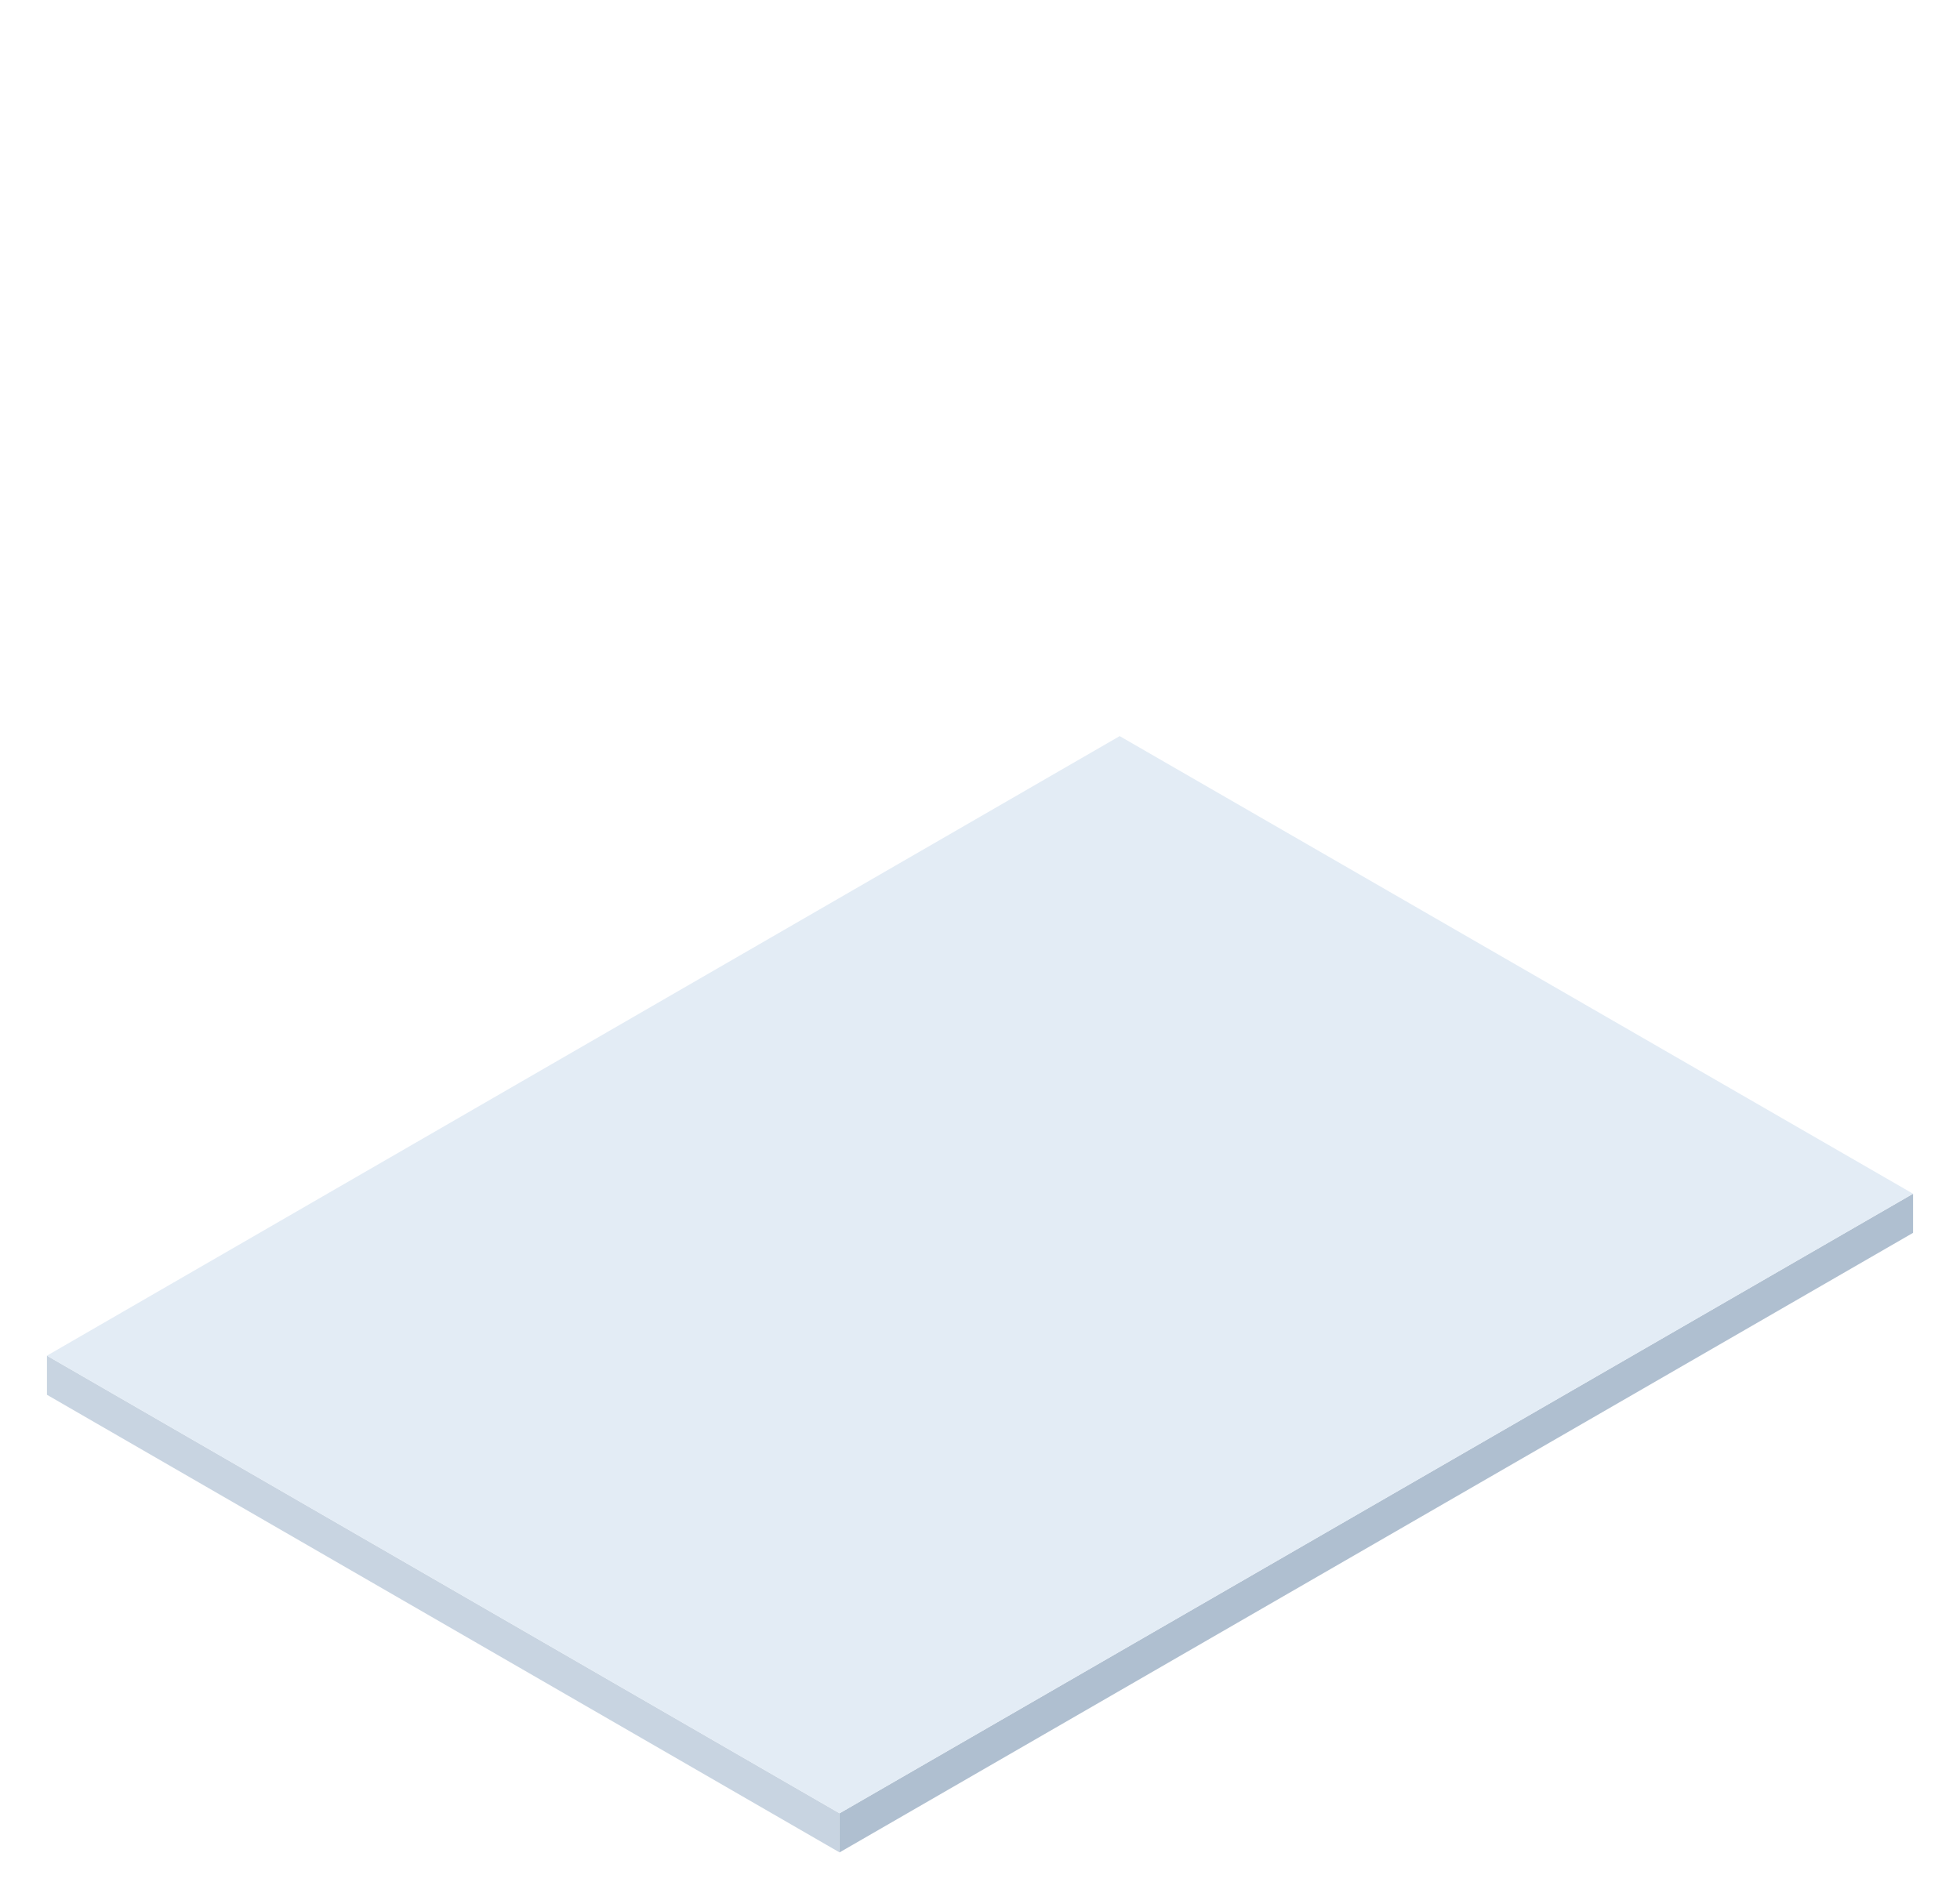
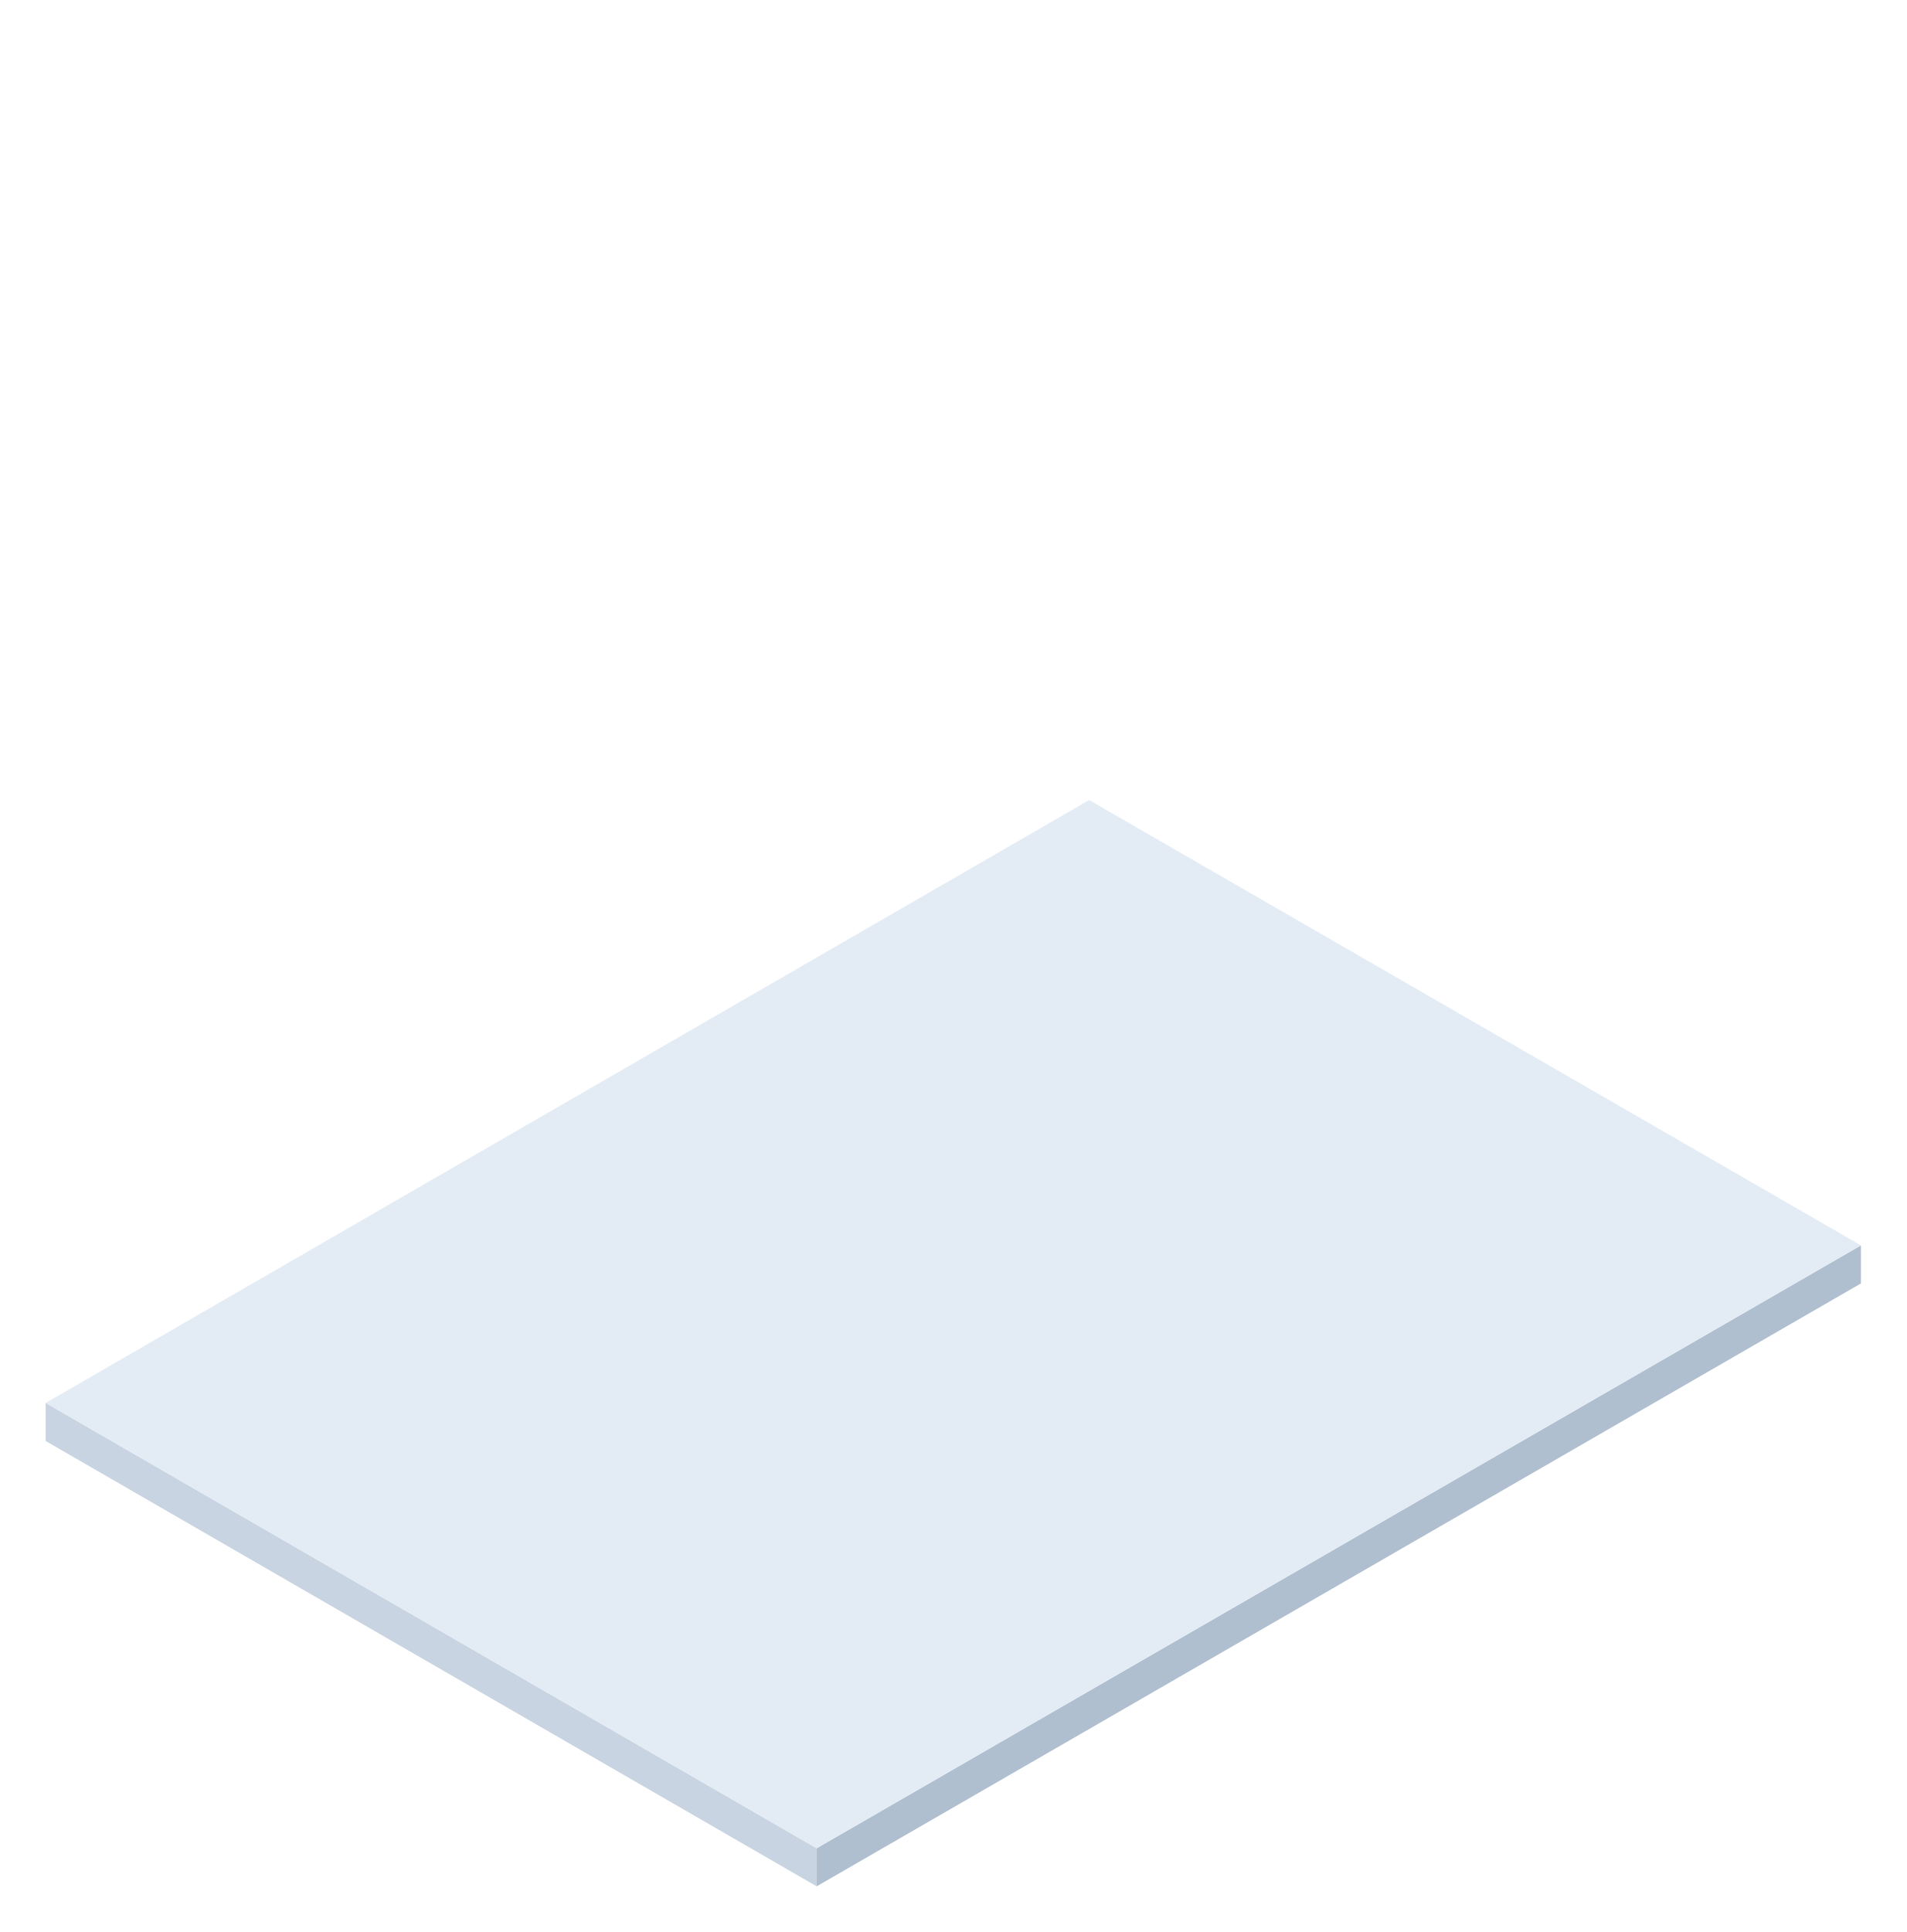
- <svg xmlns="http://www.w3.org/2000/svg" viewBox="177.8 81.4 250.5 242.8" width="501" height="485.6">
+ <svg xmlns="http://www.w3.org/2000/svg" viewBox="177.8 70.4 250.5 253.8" width="501" height="507.6">
  <polygon points="422.3,239 285.1,318.2 285.1,313.2 422.3,234" fill="#AFBFD0" />
  <polygon points="285.1,318.2 183.8,259.7 183.8,254.7 285.1,313.2" fill="#C8D4E1" />
  <polygon points="320.9,175.5 422.3,234 285.1,313.2 183.8,254.7" fill="#E3ECF5" />
</svg>
